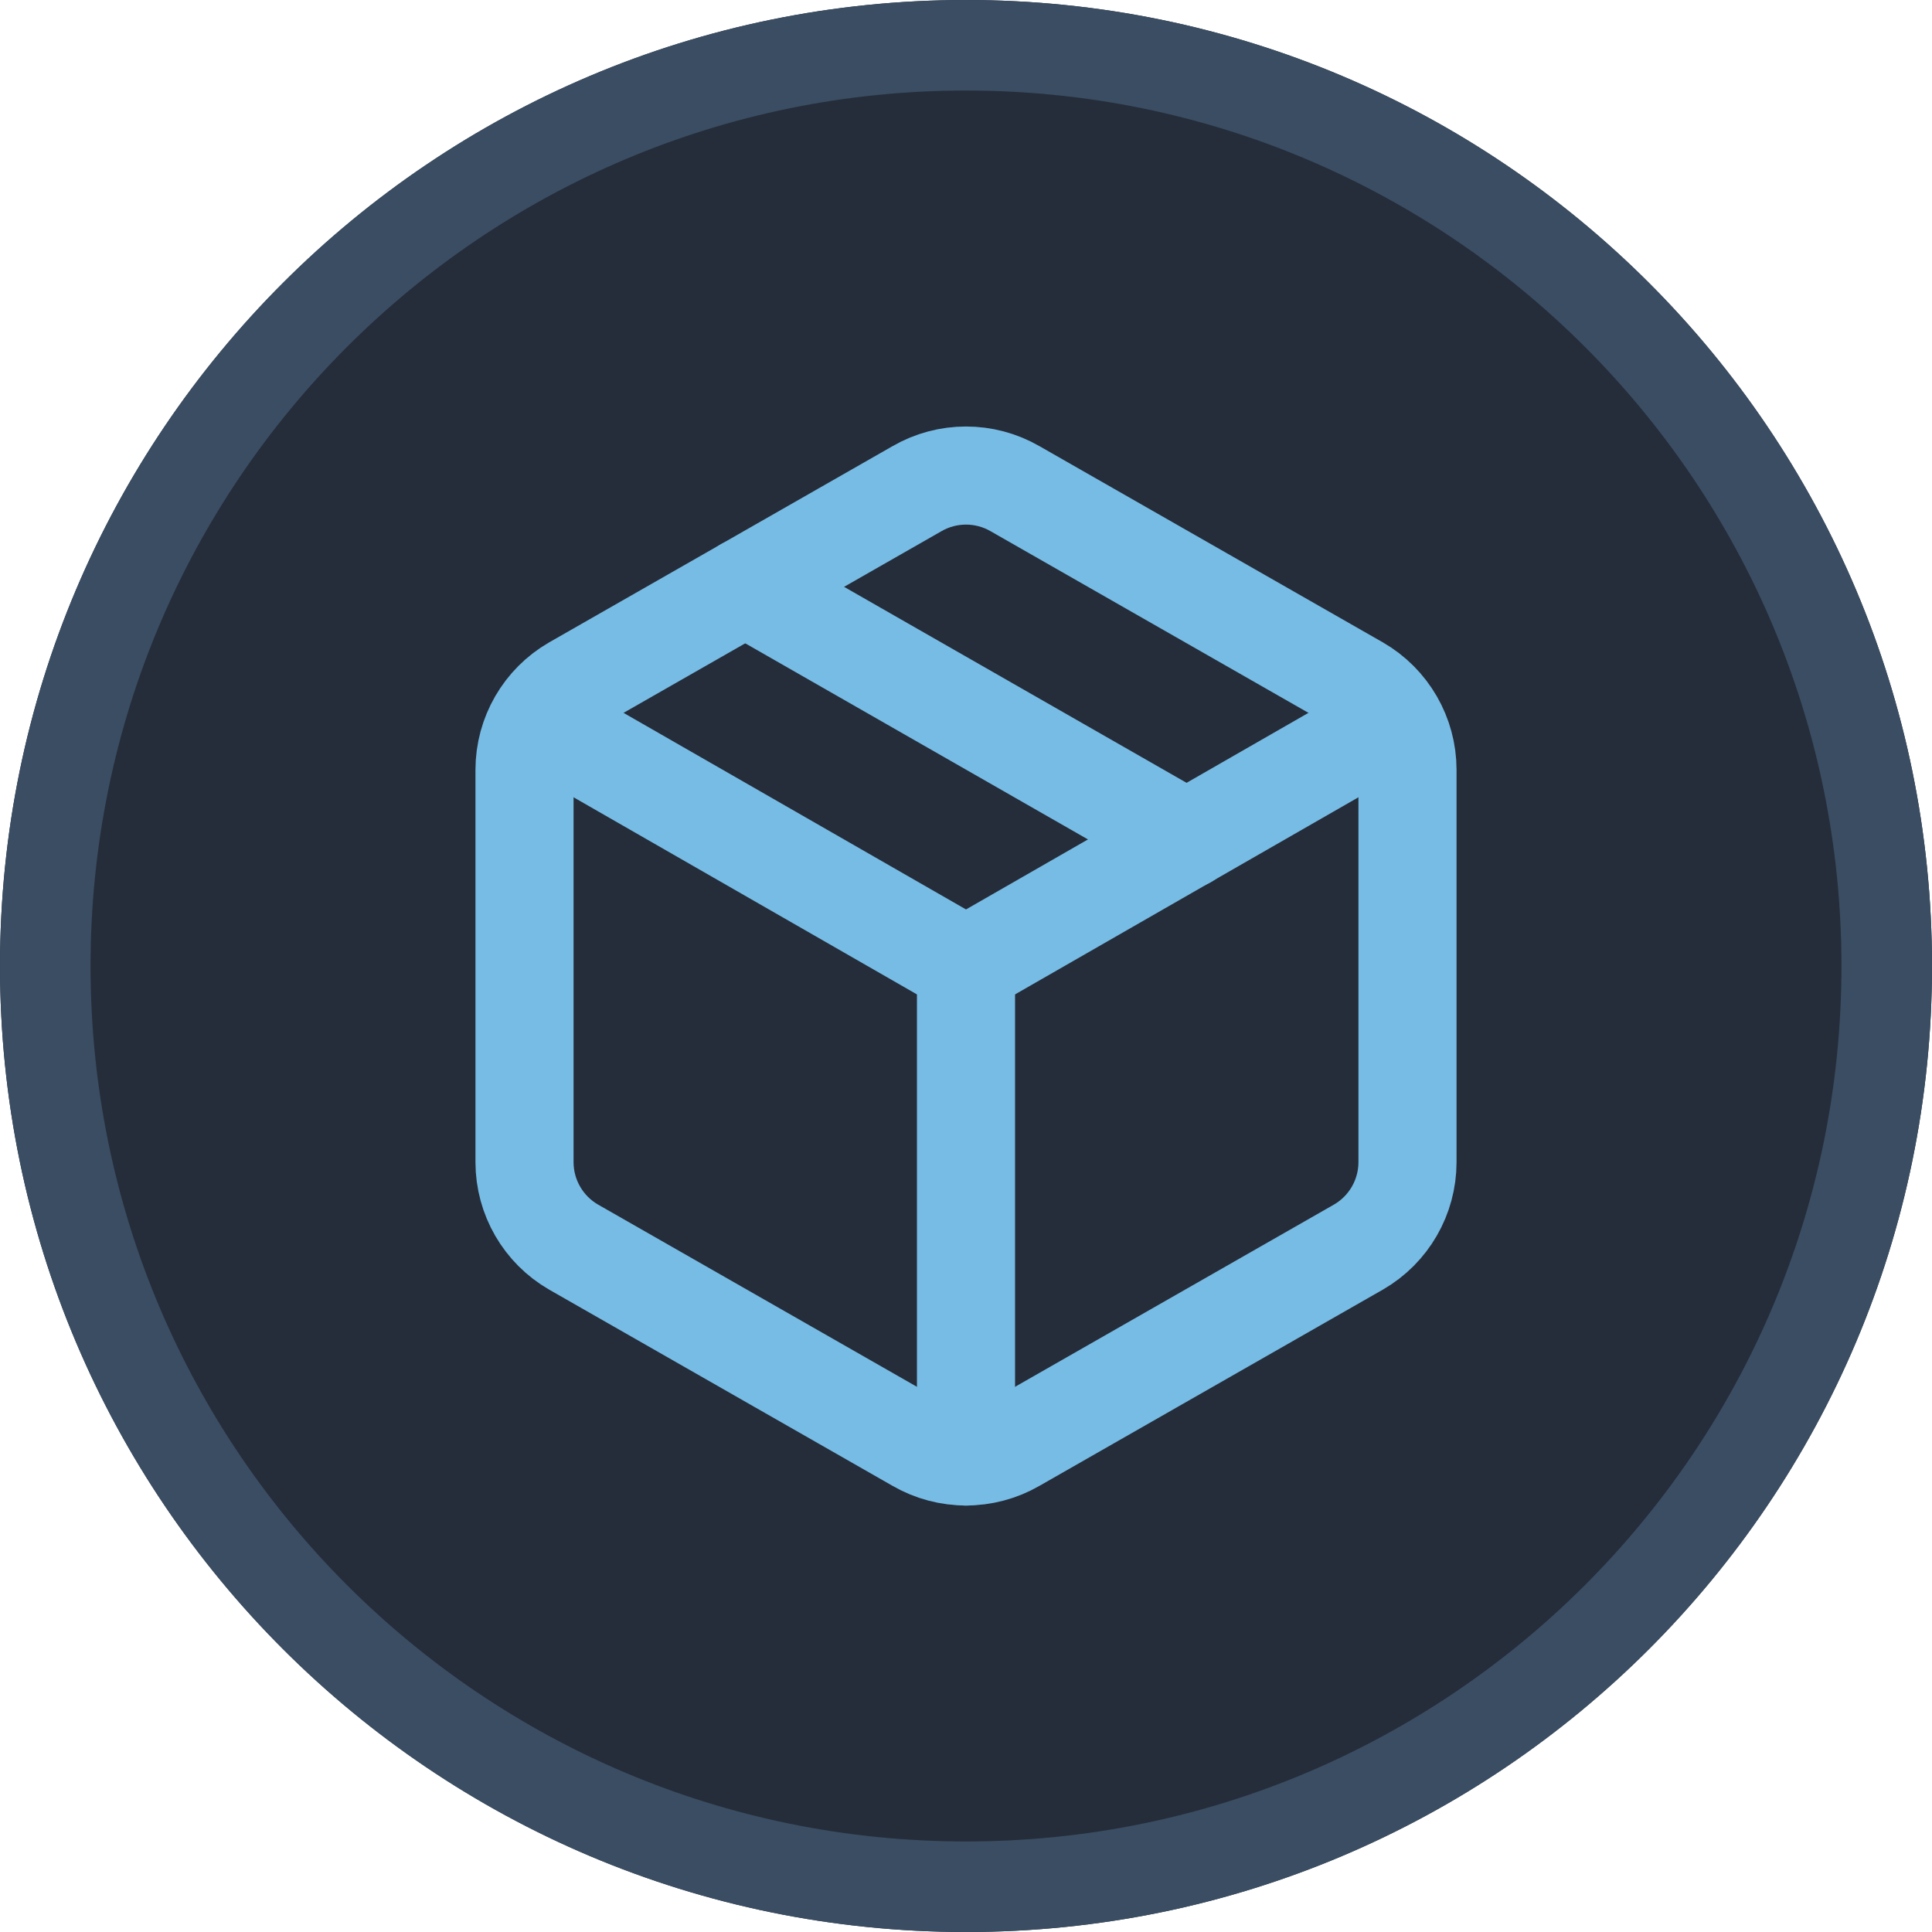
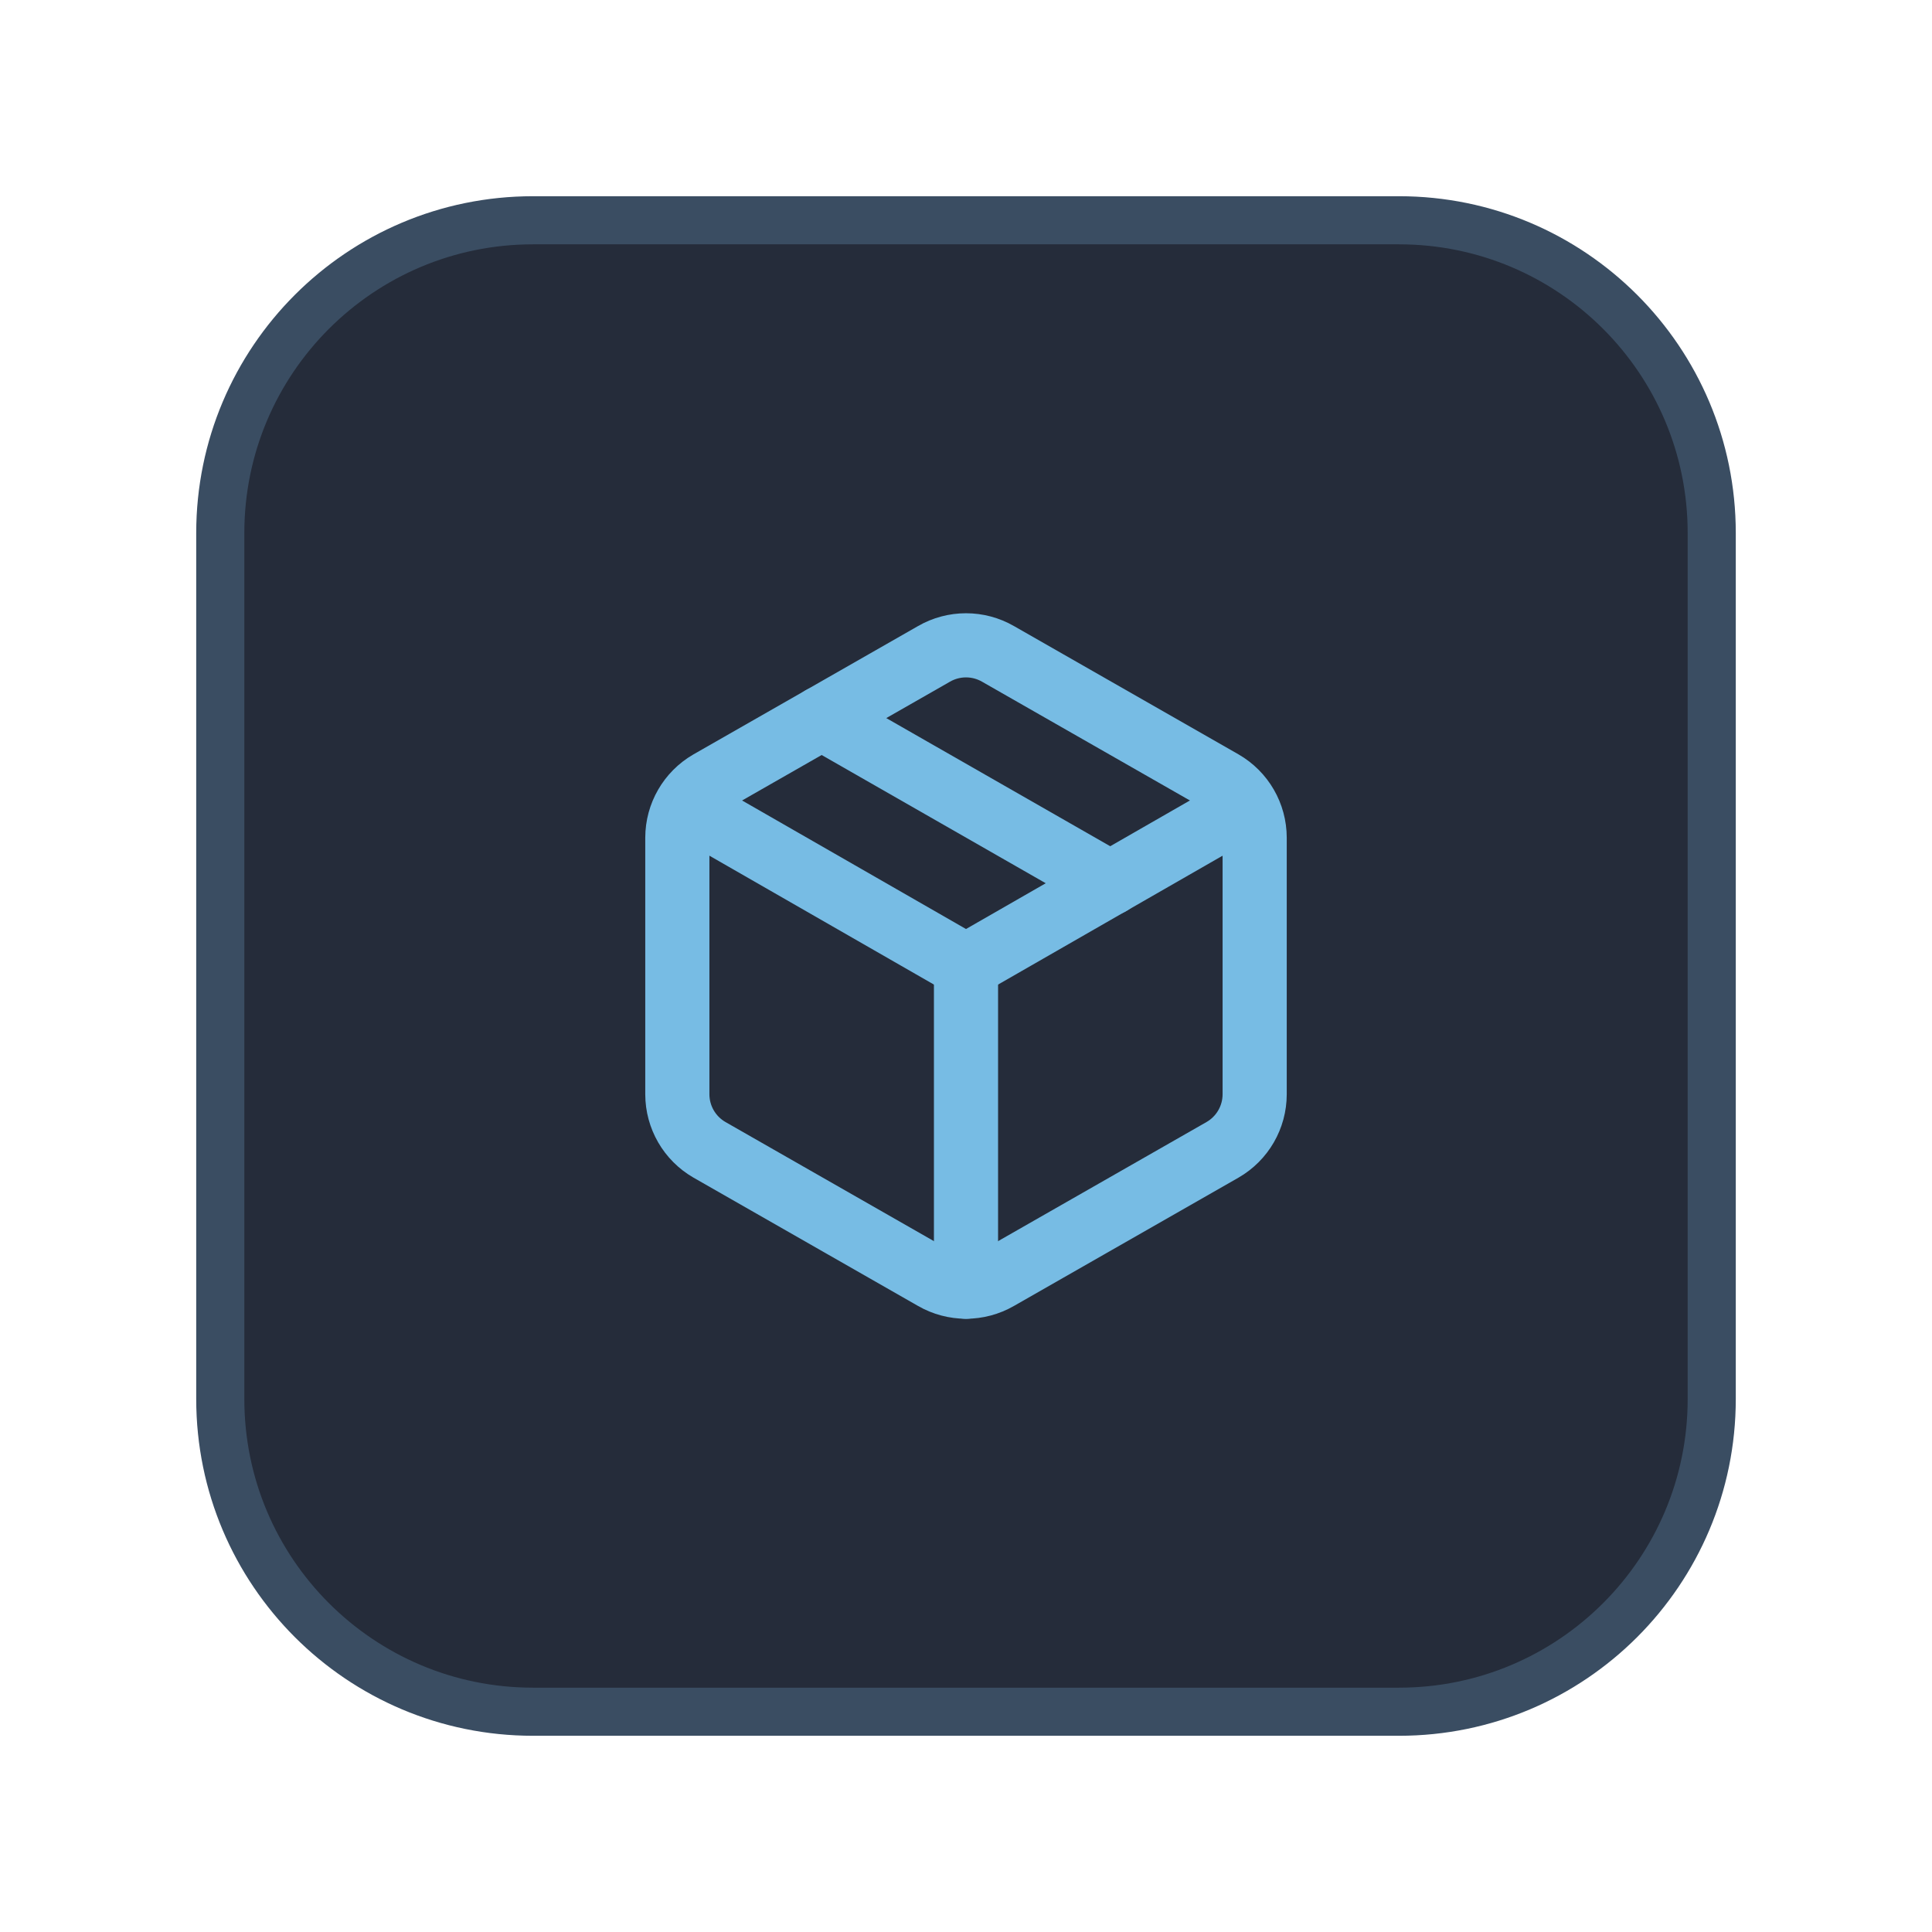
<svg xmlns="http://www.w3.org/2000/svg" width="1024" height="1024" viewBox="0 0 256 256">
-   <circle cx="128" cy="128" r="128" fill="#252c3a" />
-   <circle cx="128" cy="128" r="122" fill="none" stroke="#3a4d62" stroke-width="12" />
-   <g transform="translate(50 50) scale(6.5)" fill="none" stroke="#77bce4" stroke-width="2" stroke-linecap="round" stroke-linejoin="round">
-     <path d="M11 21.73a2 2 0 0 0 2 0l7-4A2 2 0 0 0 21 16V8a2 2 0 0 0-1-1.73l-7-4a2 2 0 0 0-2 0l-7 4A2 2 0 0 0 3 8v8a2 2 0 0 0 1 1.73z" />
-     <path d="M12 22V12" />
-     <polyline points="3.29 7 12 12 20.71 7" />
-     <path d="m7.5 4.27 9 5.15" />
+   <g transform="translate(26 26) scale(6.375)">
+     <rect x="0.5" y="0.5" width="31" height="31" rx="6.5" fill="#252c3a" stroke="#3a4d62" stroke-width="1" />
+     <g transform="translate(8 8) scale(0.6666667)" fill="none" stroke="#77bce4" stroke-width="2" stroke-linecap="round" stroke-linejoin="round">
+       <path d="M11 21.73a2 2 0 0 0 2 0l7-4A2 2 0 0 0 21 16V8a2 2 0 0 0-1-1.73l-7-4a2 2 0 0 0-2 0l-7 4A2 2 0 0 0 3 8v8a2 2 0 0 0 1 1.73z" />
+       <path d="M12 22V12" />
+       <polyline points="3.29 7 12 12 20.71 7" />
+       <path d="m7.5 4.27 9 5.15" />
+     </g>
  </g>
</svg>
